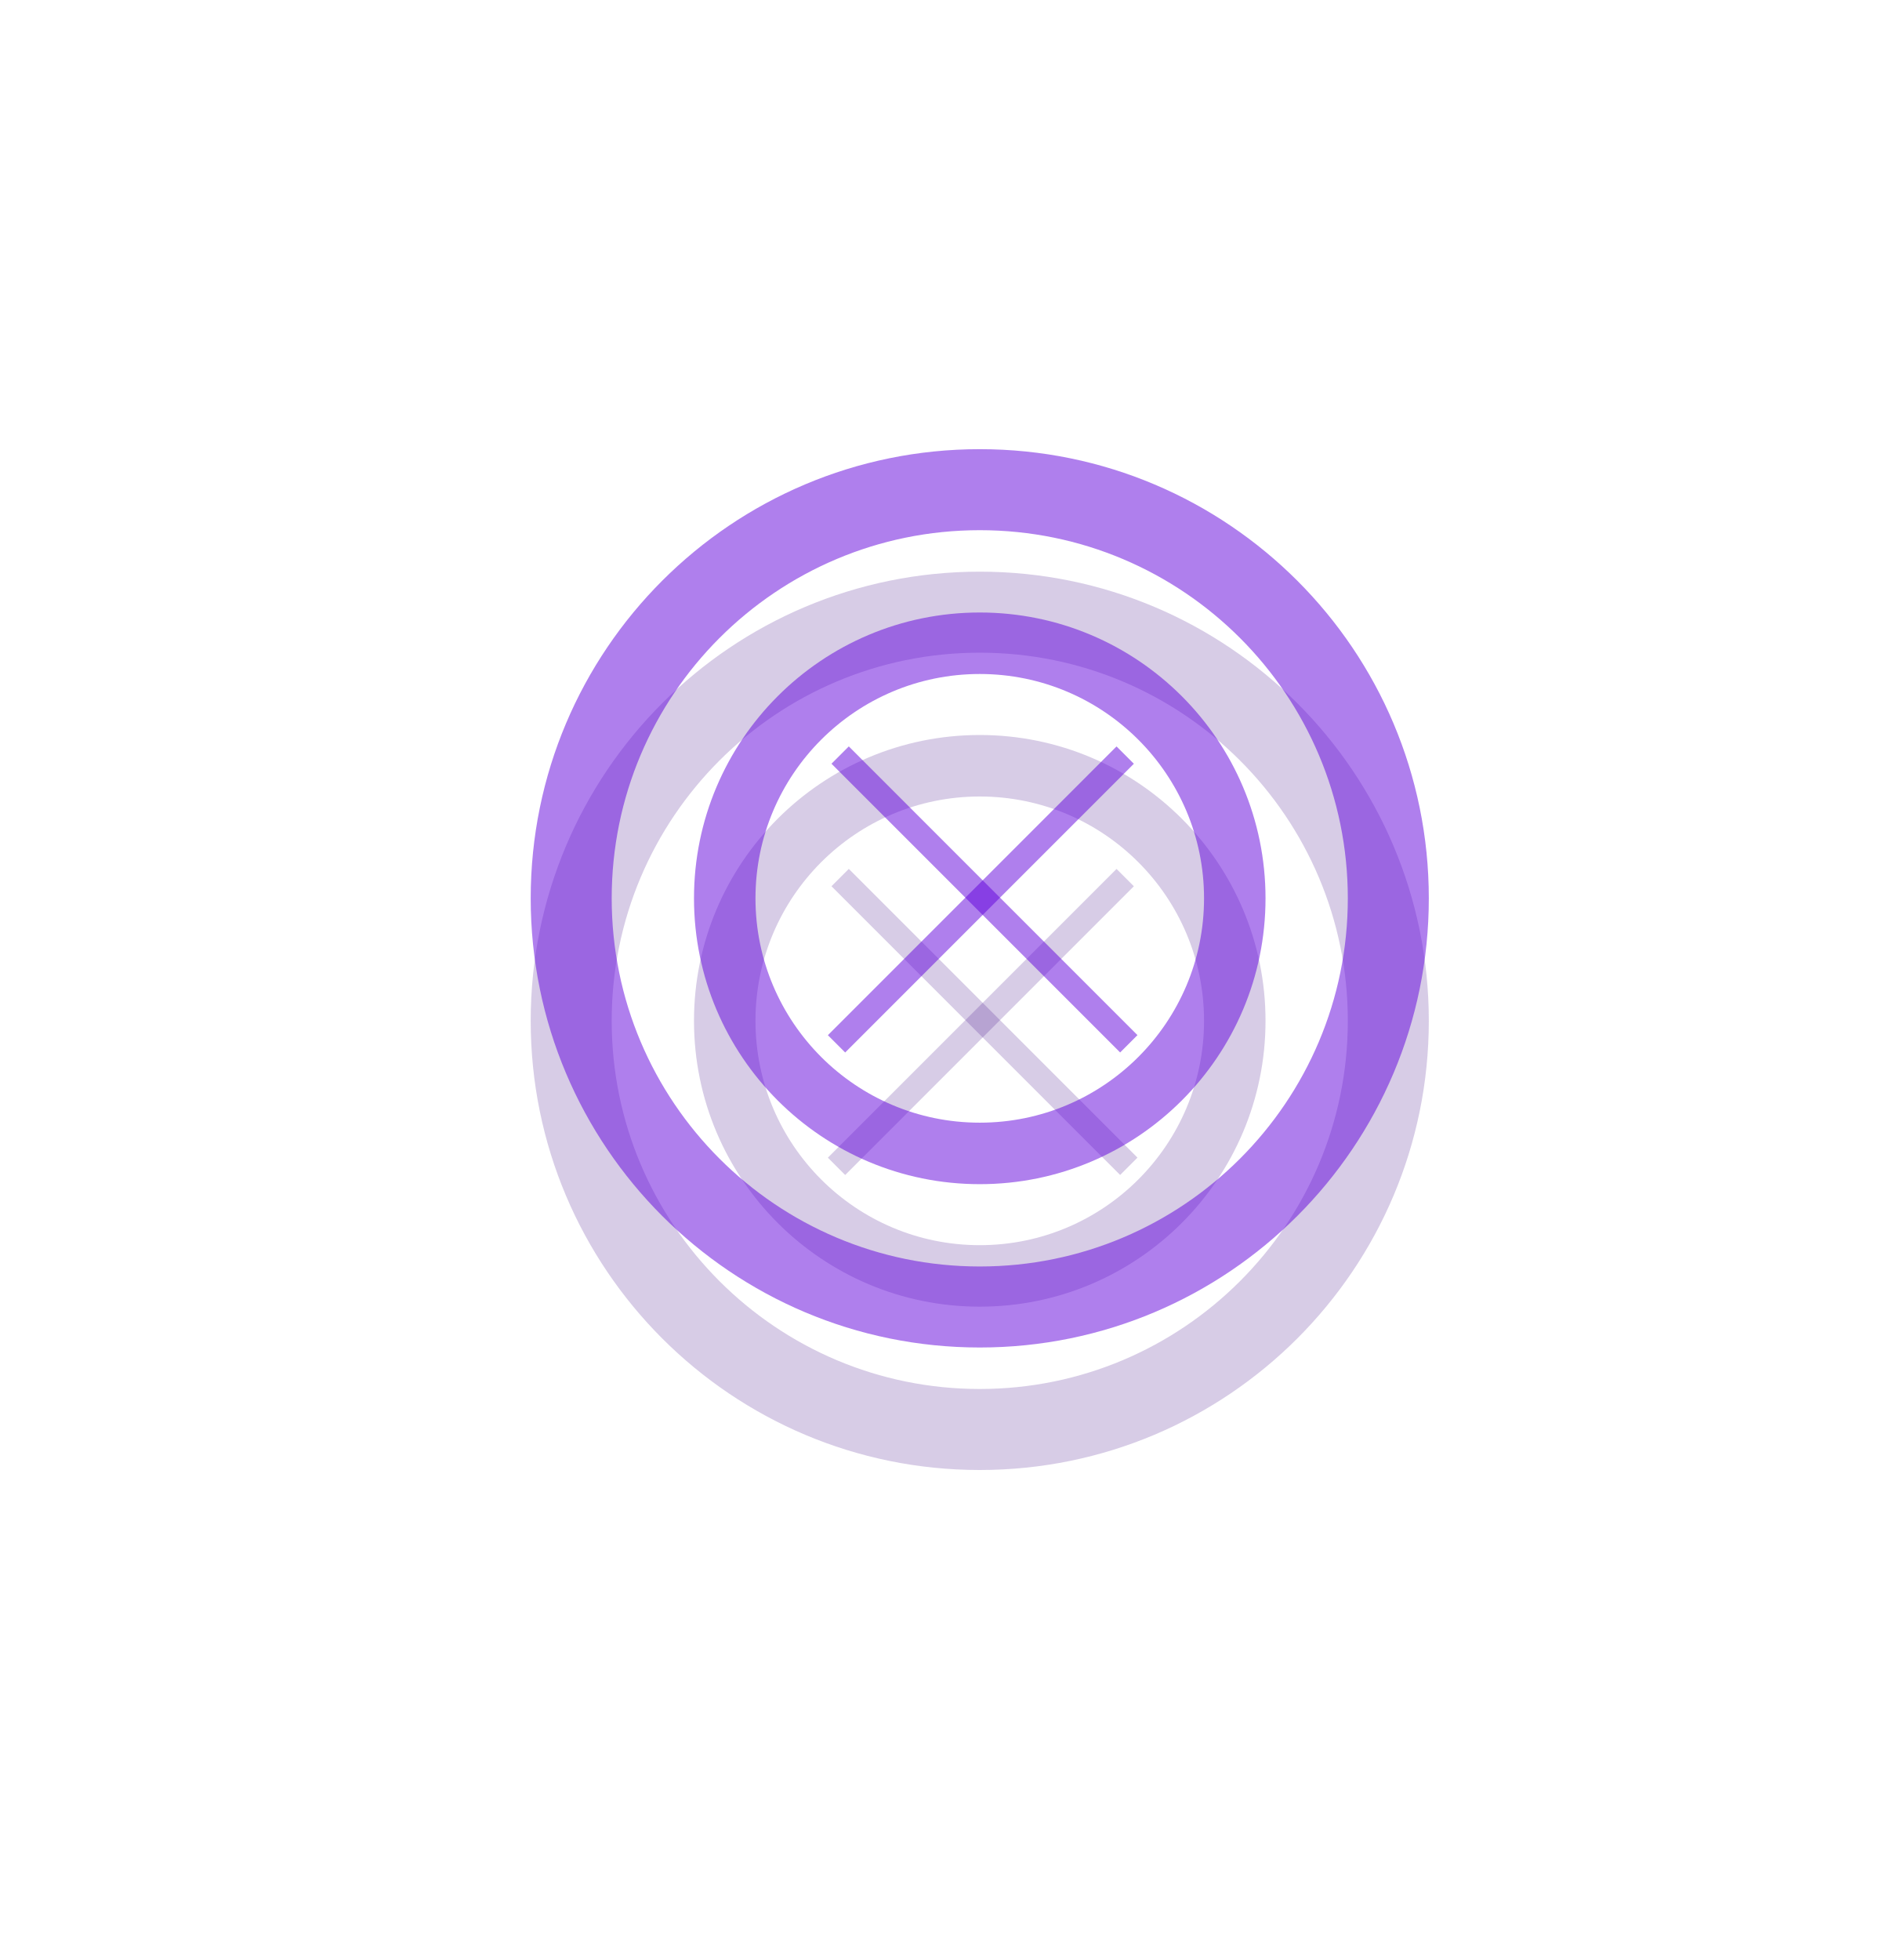
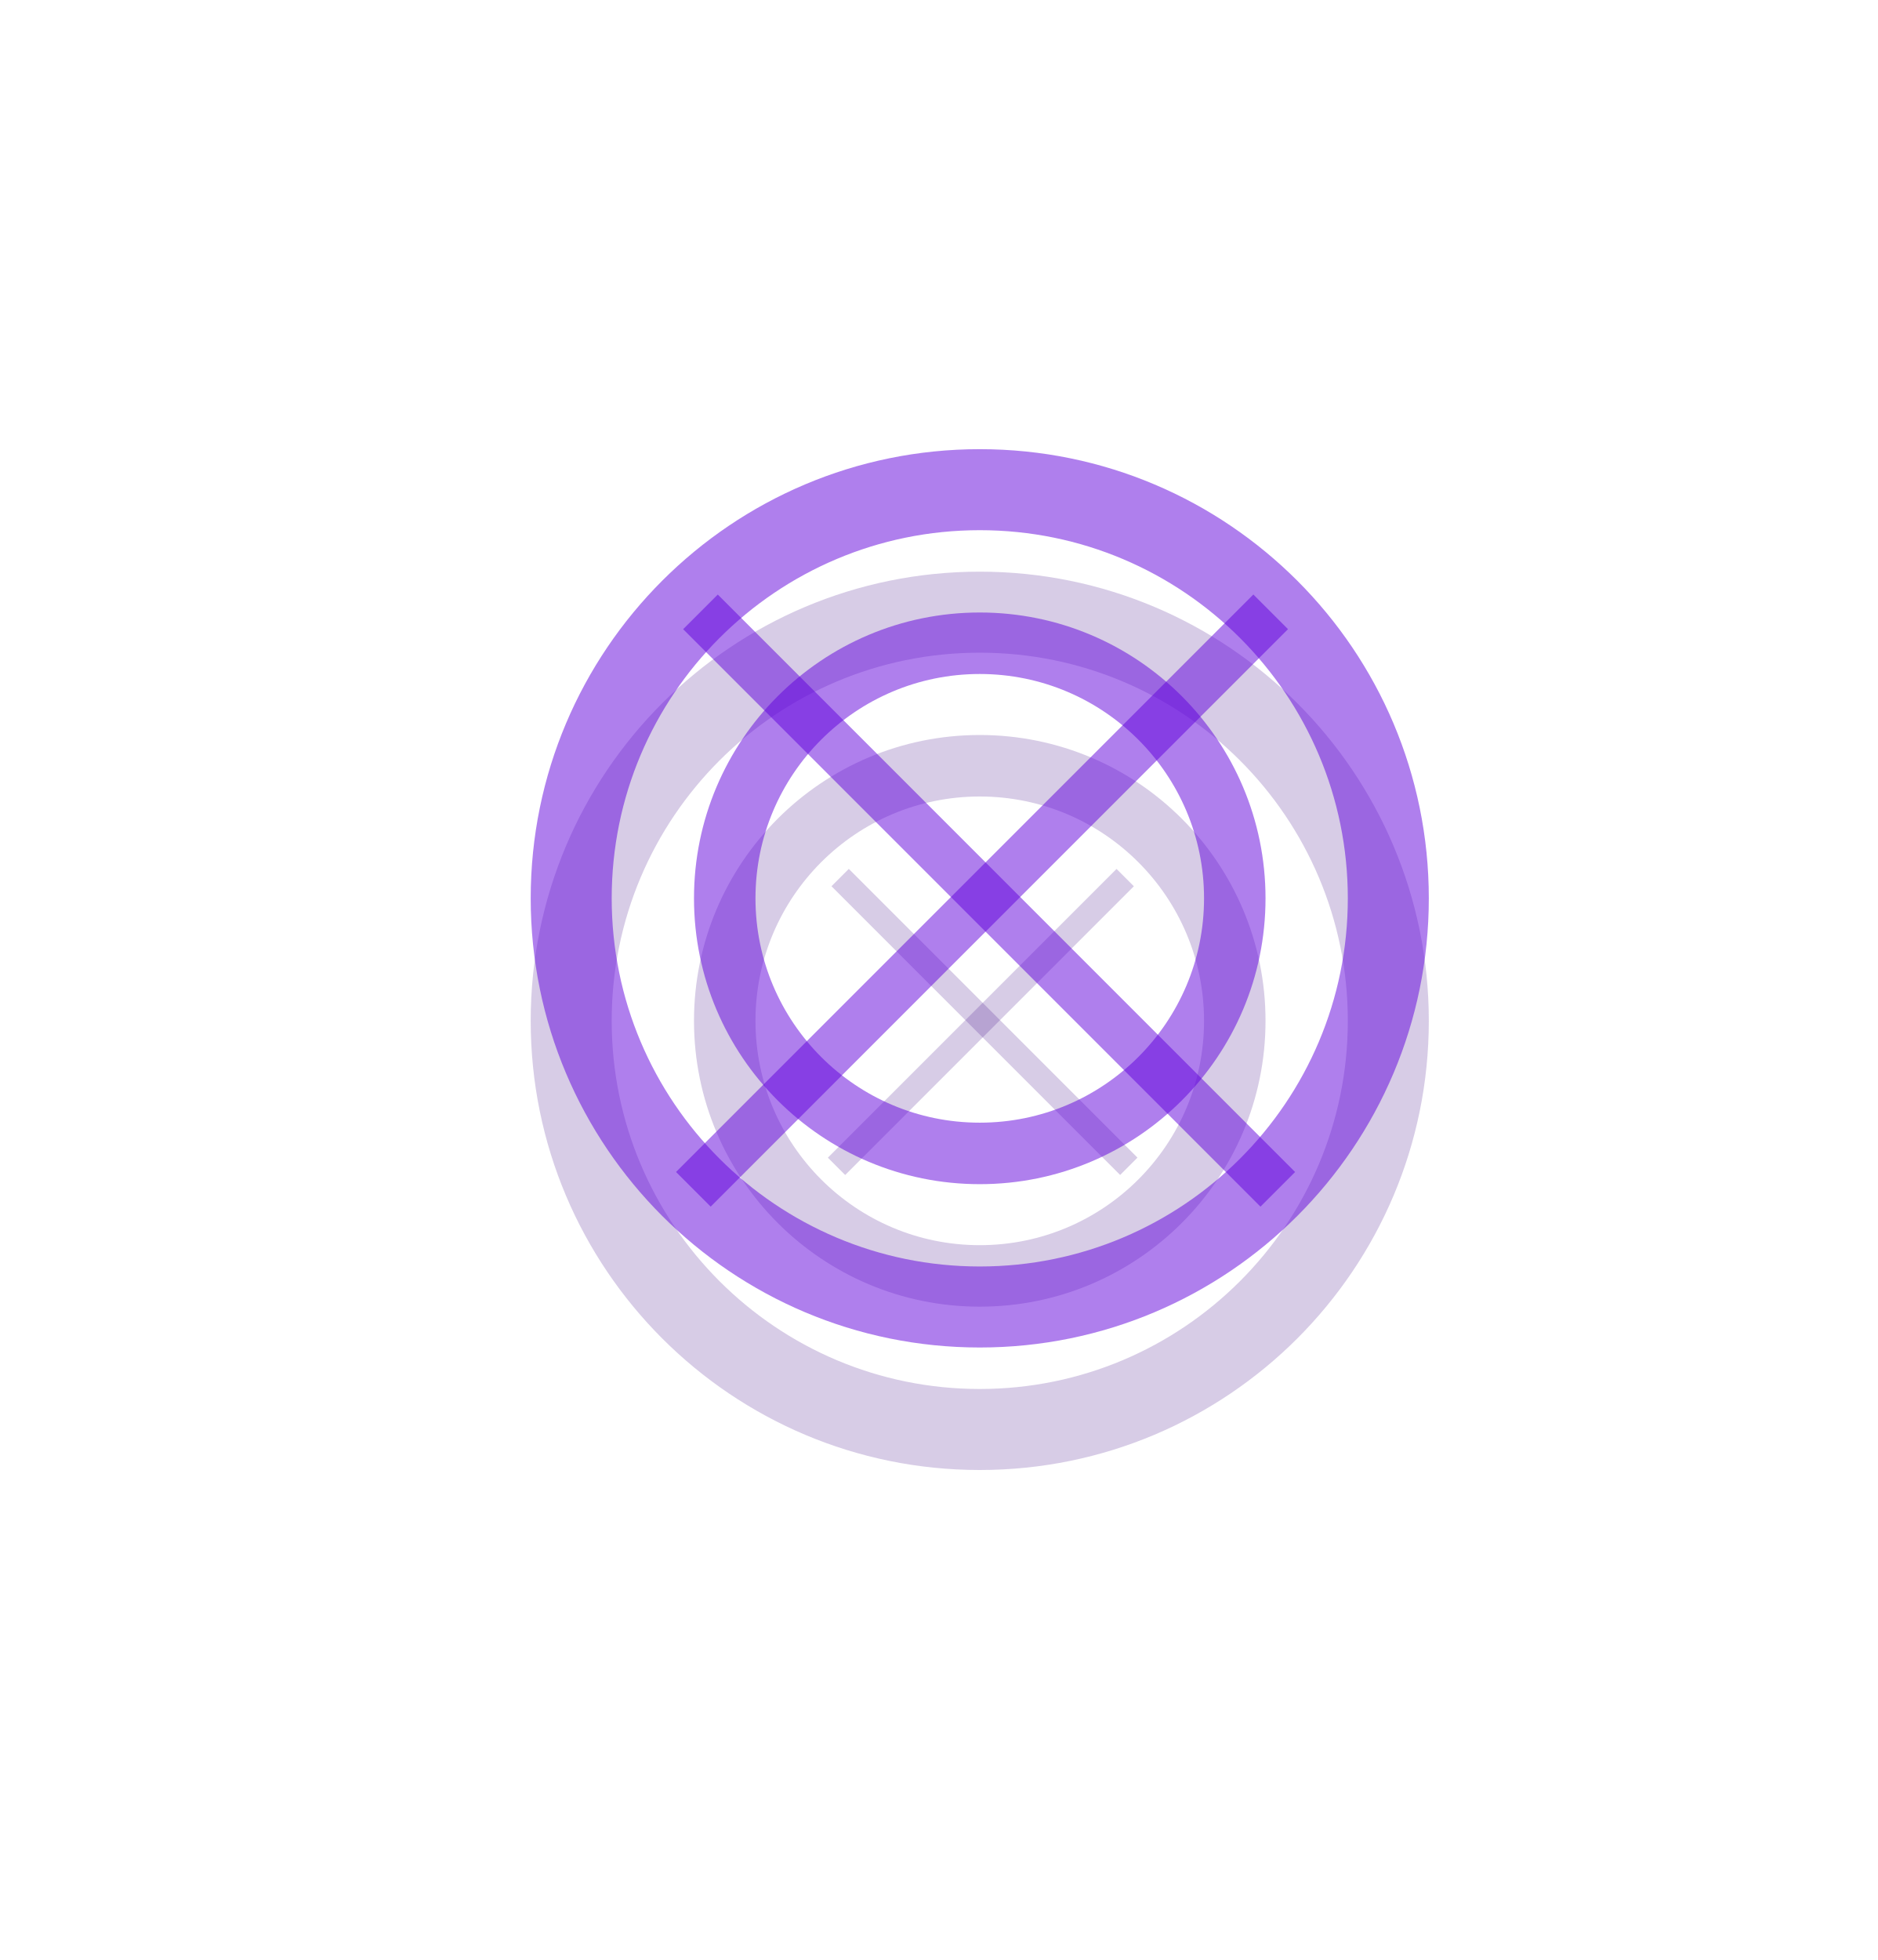
<svg xmlns="http://www.w3.org/2000/svg" width="23" height="24" viewBox="0 0 23 24" fill="none">
  <path d="M17.5 12.5C17.5 15.538 15.038 18 12 18C8.962 18 6.5 15.538 6.5 12.5C6.5 9.462 8.962 7 12 7C15.038 7 17.5 9.462 17.5 12.5ZM7.492 12.5C7.492 14.99 9.51 17.008 12 17.008C14.49 17.008 16.508 14.99 16.508 12.5C16.508 10.01 14.49 7.992 12 7.992C9.51 7.992 7.492 10.01 7.492 12.5Z" fill="#390082" fill-opacity="0.2" />
  <path d="M15.5 12.5C15.5 14.433 13.933 16 12 16C10.067 16 8.5 14.433 8.5 12.5C8.5 10.567 10.067 9 12 9C13.933 9 15.5 10.567 15.5 12.5ZM9.253 12.5C9.253 14.017 10.483 15.247 12 15.247C13.517 15.247 14.747 14.017 14.747 12.5C14.747 10.983 13.517 9.753 12 9.753C10.483 9.753 9.253 10.983 9.253 12.5Z" fill="#390082" fill-opacity="0.2" />
  <rect x="10.184" y="10.852" width="0.3" height="5" transform="rotate(-45 10.1836 10.852)" fill="#390082" fill-opacity="0.2" />
  <rect x="10.352" y="14.387" width="0.3" height="5" transform="rotate(-135 10.3521 14.3874)" fill="#390082" fill-opacity="0.2" />
  <path d="M17.5 11C17.5 14.038 15.038 16.5 12 16.5C8.962 16.5 6.5 14.038 6.5 11C6.5 7.962 8.962 5.5 12 5.5C15.038 5.5 17.5 7.962 17.5 11ZM7.492 11C7.492 13.49 9.51 15.508 12 15.508C14.49 15.508 16.508 13.49 16.508 11C16.508 8.51 14.49 6.492 12 6.492C9.51 6.492 7.492 8.51 7.492 11Z" fill="#6100DC" fill-opacity="0.5" />
  <path d="M15.5 11C15.5 12.933 13.933 14.5 12 14.5C10.067 14.5 8.5 12.933 8.5 11C8.5 9.067 10.067 7.5 12 7.5C13.933 7.5 15.5 9.067 15.5 11ZM9.253 11C9.253 12.517 10.483 13.747 12 13.747C13.517 13.747 14.747 12.517 14.747 11C14.747 9.483 13.517 8.253 12 8.253C10.483 8.253 9.253 9.483 9.253 11Z" fill="#6100DC" fill-opacity="0.5" />
-   <rect x="10.184" y="9.352" width="0.3" height="5" transform="rotate(-45 10.1836 9.35202)" fill="#6100DC" fill-opacity="0.5" />
-   <rect x="10.352" y="12.887" width="0.3" height="5" transform="rotate(-135 10.3521 12.8874)" fill="#6100DC" fill-opacity="0.5" />
+   <rect x="8.367" y="7.704" width="0.6" height="10" transform="rotate(-45 8.36719 7.70406)" fill="#6100DC" fill-opacity="0.5" />
+   <rect x="8.704" y="14.775" width="0.6" height="10" transform="rotate(-135 8.7041 14.775)" fill="#6100DC" fill-opacity="0.5" />
</svg>
